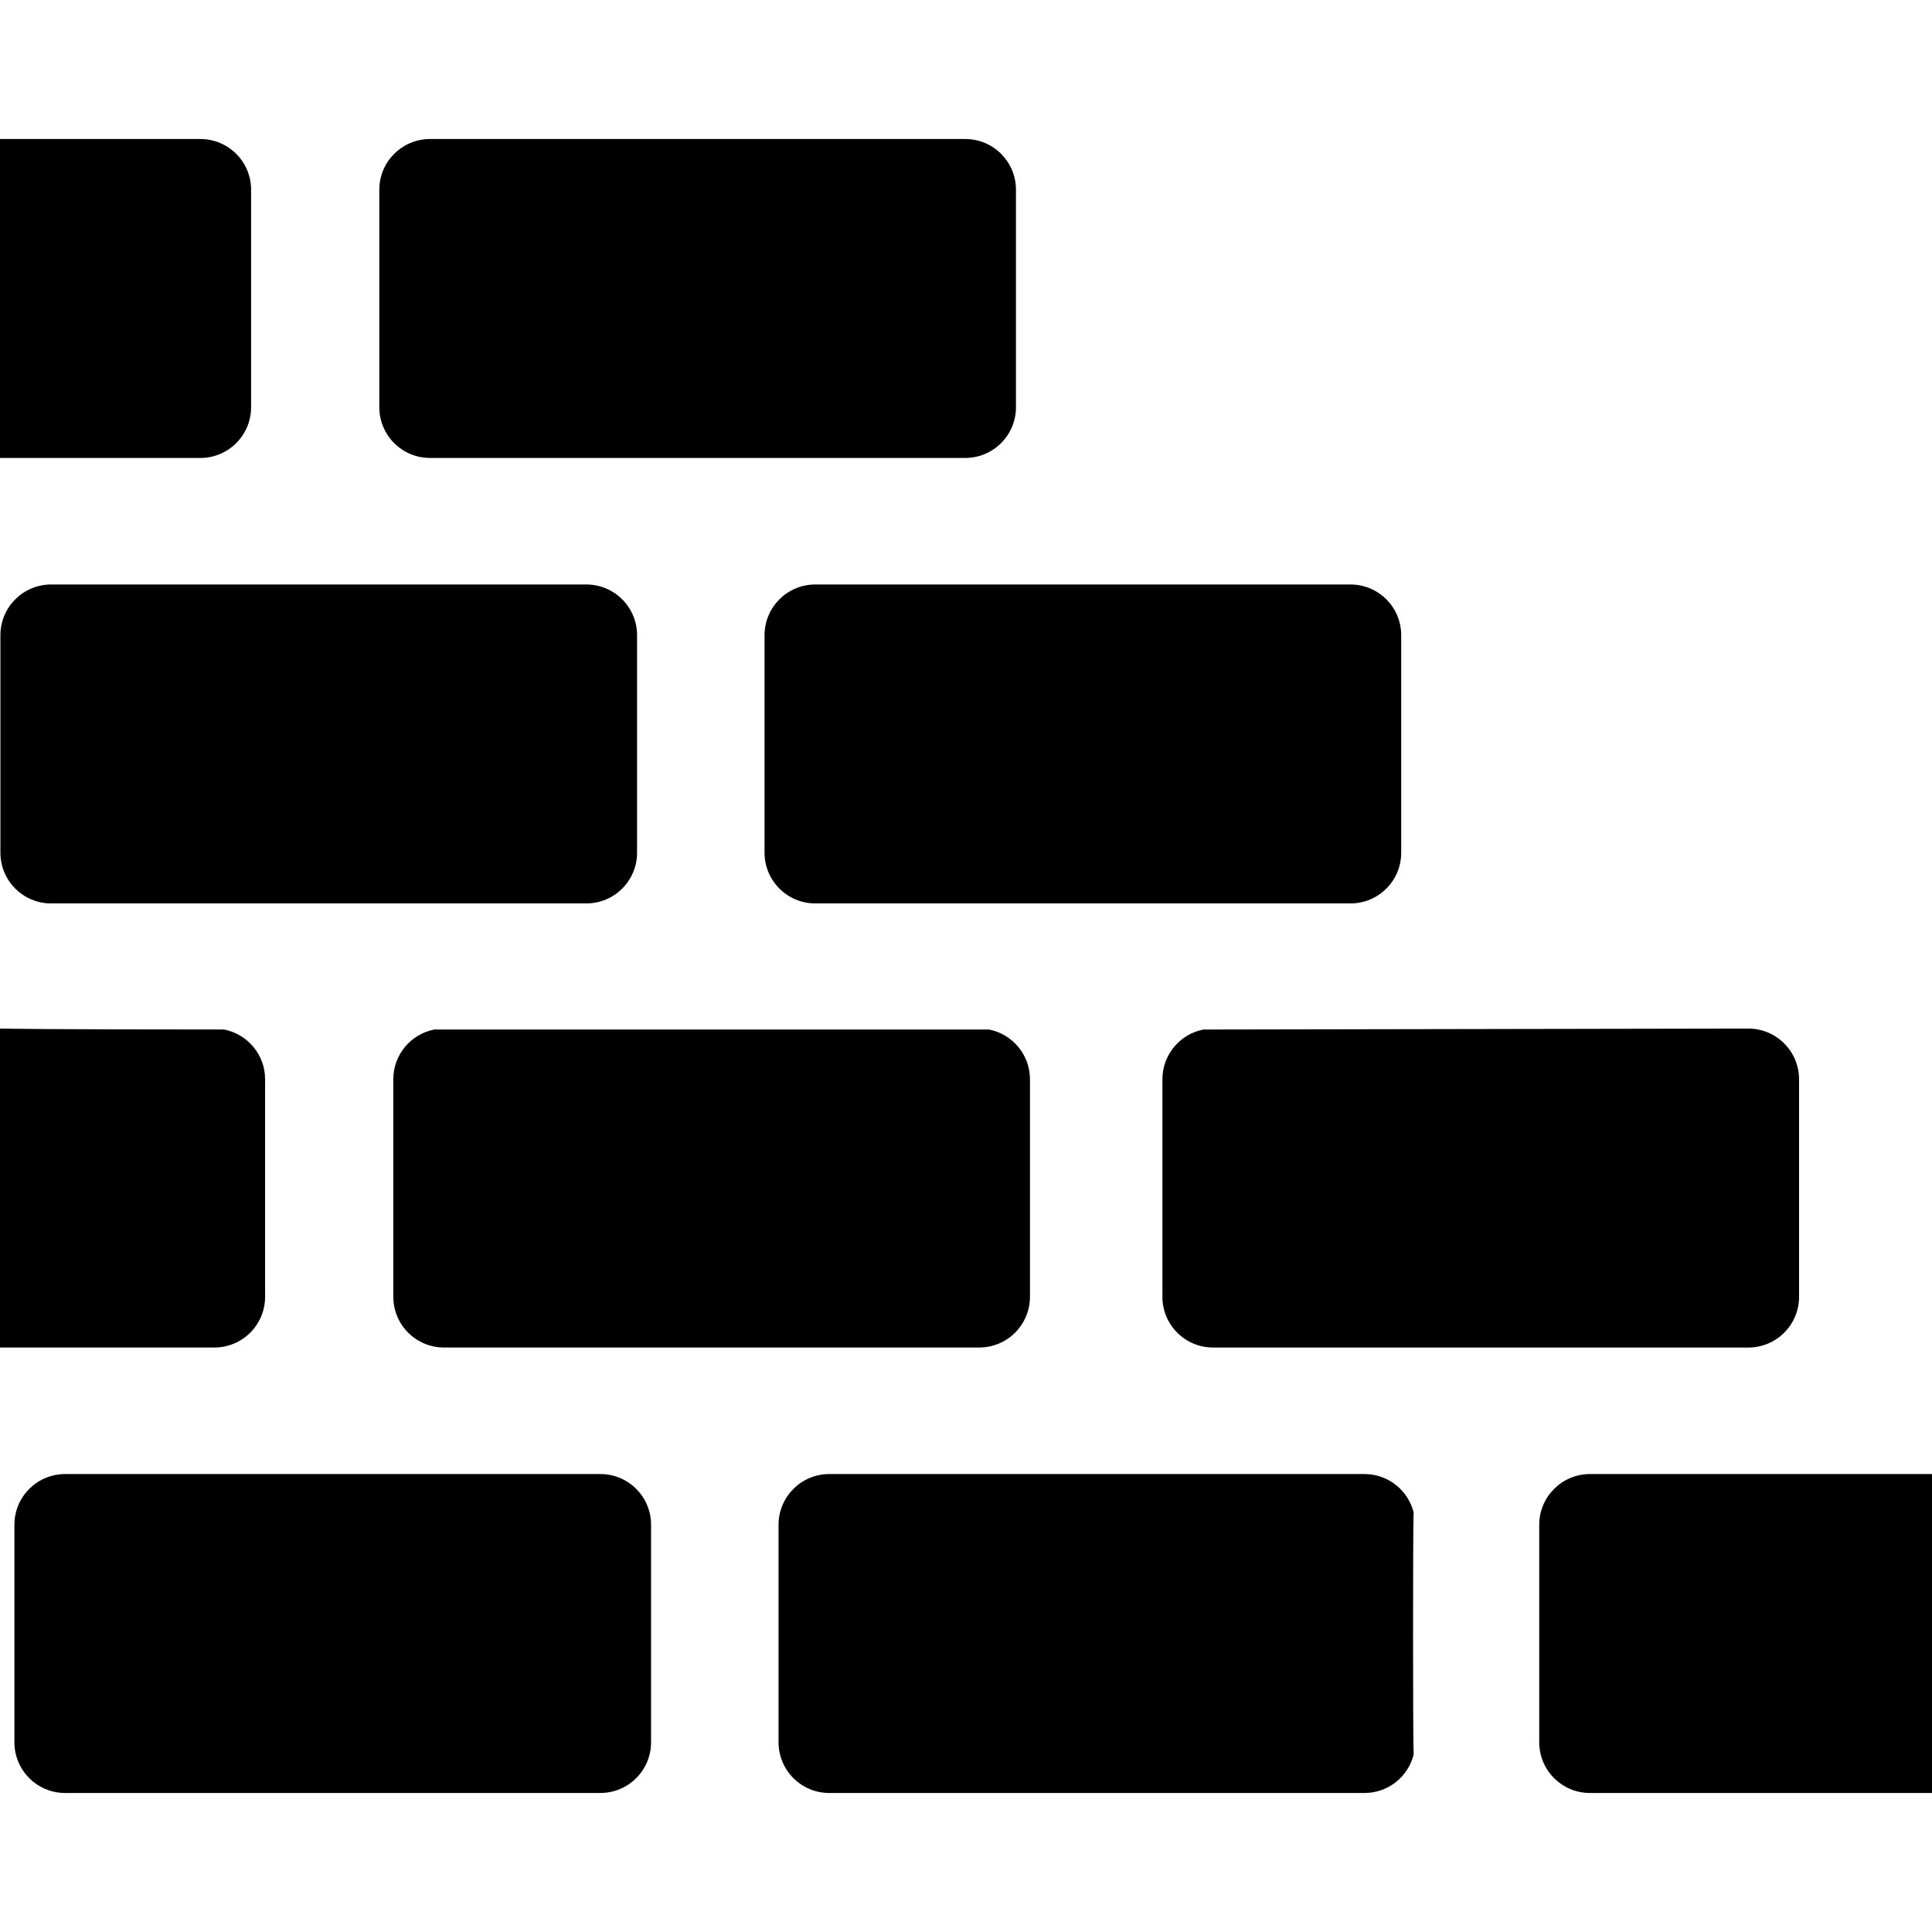
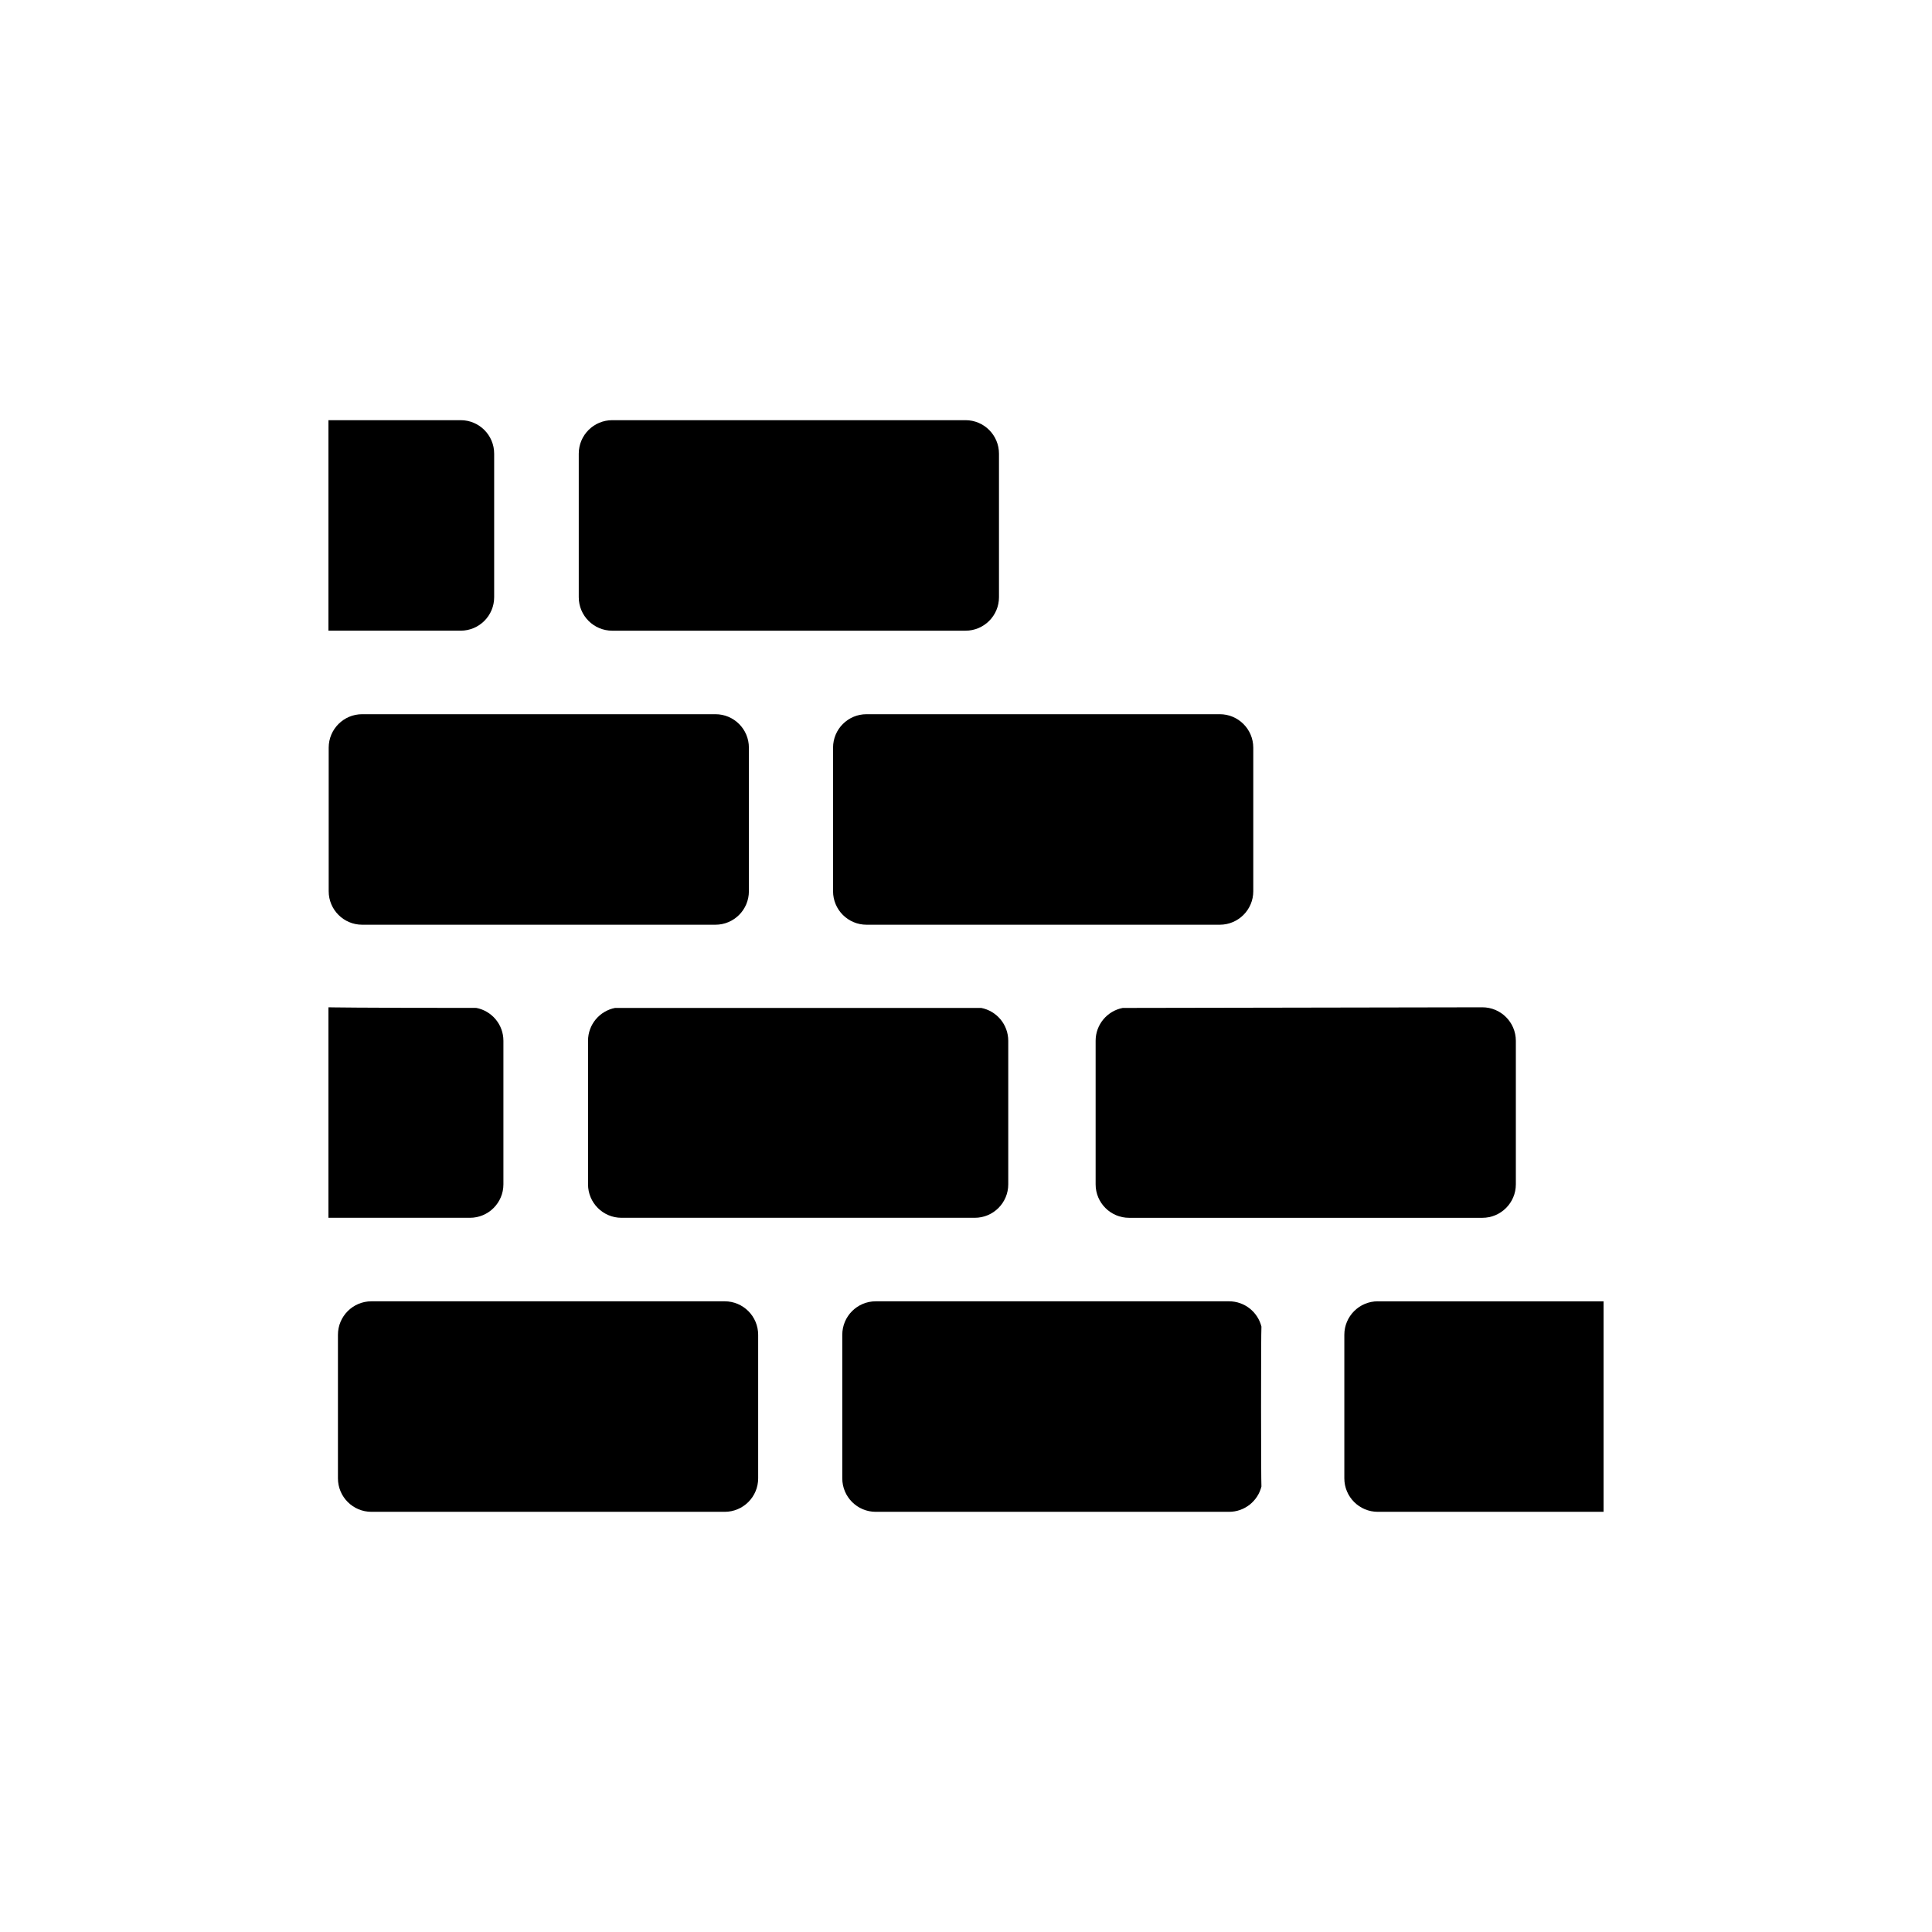
<svg xmlns="http://www.w3.org/2000/svg" width="200" height="200" viewBox="0 0 85 85" id="procedure" data-type="normal">
-   <path d="M26.414,64.852H2.865c-1.232,0-2.231,0.999-2.231,2.231v9.57c0,1.232,0.999,2.231,2.231,2.231h23.548c1.232,0,2.231-0.999,2.231-2.231v-9.57C28.645,65.851,27.646,64.852,26.414,64.852z" />
-   <path d="M62.194,66.538c-0.244-0.968-1.117-1.686-2.161-1.686H36.484c-1.232,0-2.231,0.999-2.231,2.231v9.57c0,1.232,0.999,2.231,2.231,2.231H60.033c1.044,0,1.918-0.718,2.161-1.686C62.162,76.734,62.159,67.038,62.194,66.538z" />
-   <path d="M43.508,45.294c-0.227,0-24.398,0-24.398,0c-1.029,0.198-1.806,1.103-1.806,2.19v9.57c0,1.232,0.999,2.231,2.231,2.231h23.548c1.232,0,2.231-0.999,2.231-2.231v-9.57C45.315,46.397,44.537,45.493,43.508,45.294z" />
-   <path d="M9.857,45.294C1.769,45.294,0,45.253,0,45.253v14.032h9.432c1.232,0,2.231-0.999,2.231-2.231v-9.57C11.663,46.397,10.886,45.493,9.857,45.294z" />
-   <path d="M76.92,45.253c-1.608,0-22.368,0.042-23.973,0.042c-1.029,0.198-1.806,1.103-1.806,2.19v9.57c0,1.232,0.999,2.231,2.231,2.231h23.548c1.232,0,2.231-0.999,2.231-2.231v-9.57C79.151,46.252,78.152,45.253,76.92,45.253z" />
-   <path d="M69.951,64.852v-0c-1.232,0-2.231,0.999-2.231,2.231v9.57c0,1.232,0.999,2.231,2.231,2.231h15.049v-14.032H69.951z" />
-   <path d="M25.797,25.715H2.249c-1.232,0-2.231,0.999-2.231,2.231v9.57c0,1.232,0.999,2.231,2.231,2.231h23.548c1.232,0,2.231-0.999,2.231-2.231v-9.57C28.028,26.714,27.029,25.715,25.797,25.715z" />
-   <path d="M59.417,25.715H35.868c-1.232,0-2.231,0.999-2.231,2.231v9.57c0,1.232,0.999,2.231,2.231,2.231h23.548c1.232,0,2.231-0.999,2.231-2.231v-9.57C61.648,26.714,60.649,25.715,59.417,25.715z" />
-   <path d="M42.468,6.116H18.919c-1.232,0-2.231,0.999-2.231,2.231v9.57c0,1.232,0.999,2.231,2.231,2.231h23.548c1.232,0,2.231-0.999,2.231-2.231V8.347C44.699,7.115,43.7,6.116,42.468,6.116z" />
-   <path d="M8.816,6.116H0v14.032h8.816c1.232,0,2.231-0.999,2.231-2.231V8.347C11.047,7.115,10.048,6.116,8.816,6.116z" />
+   <path d="M31.883,57.252H16.341c-0.813,0-1.473,0.659-1.473,1.473v6.316c0,0.813,0.659,1.473,1.473,1.473h15.542c0.813,0,1.473-0.659,1.473-1.473v-6.316C33.355,57.912,32.696,57.252,31.883,57.252z" />
+   <path d="M55.498,58.365c-0.161-0.639-0.737-1.113-1.426-1.113H38.53c-0.813,0-1.473,0.659-1.473,1.473v6.316c0,0.813,0.659,1.473,1.473,1.473H54.072c0.689,0,1.266-0.474,1.426-1.113C55.477,65.095,55.475,58.695,55.498,58.365z" />
+   <path d="M43.166,44.344c-0.15,0-16.103,0-16.103,0c-0.679,0.131-1.192,0.728-1.192,1.445v6.316c0,0.813,0.659,1.473,1.473,1.473h15.542c0.813,0,1.473-0.659,1.473-1.473v-6.316C44.358,45.072,43.845,44.475,43.166,44.344z" />
+   <path d="M20.956,44.344C15.618,44.344,14.45,44.317,14.45,44.317v9.261h6.225c0.813,0,1.473-0.659,1.473-1.473v-6.316C22.148,45.072,21.635,44.475,20.956,44.344z" />
+   <path d="M65.217,44.317c-1.061,0-14.763,0.028-15.822,0.028c-0.679,0.131-1.192,0.728-1.192,1.445v6.316c0,0.813,0.659,1.473,1.473,1.473h15.542c0.813,0,1.473-0.659,1.473-1.473v-6.316C66.69,44.976,66.031,44.317,65.217,44.317z" />
+   <path d="M60.618,57.252v-0c-0.813,0-1.473,0.659-1.473,1.473v6.316c0,0.813,0.659,1.473,1.473,1.473h9.932v-9.261H60.618z" />
+   <path d="M31.476,31.422H15.934c-0.813,0-1.473,0.659-1.473,1.473v6.316c0,0.813,0.659,1.473,1.473,1.473h15.542c0.813,0,1.472-0.659,1.472-1.473v-6.316C32.949,32.081,32.289,31.422,31.476,31.422z" />
+   <path d="M53.665,31.422H38.123c-0.813,0-1.472,0.659-1.472,1.473v6.316c0,0.813,0.659,1.473,1.473,1.473h15.542c0.813,0,1.473-0.659,1.473-1.473v-6.316C55.138,32.081,54.478,31.422,53.665,31.422z" />
+   <path d="M42.479,18.486H26.936c-0.813,0-1.473,0.659-1.473,1.473v6.316c0,0.813,0.659,1.473,1.473,1.473h15.542c0.813,0,1.473-0.659,1.473-1.473V19.959C43.951,19.146,43.292,18.486,42.479,18.486z" />
+   <path d="M20.268,18.486H14.45v9.261h5.819c0.813,0,1.472-0.659,1.472-1.472V19.959C21.741,19.146,21.082,18.486,20.268,18.486z" />
</svg>
